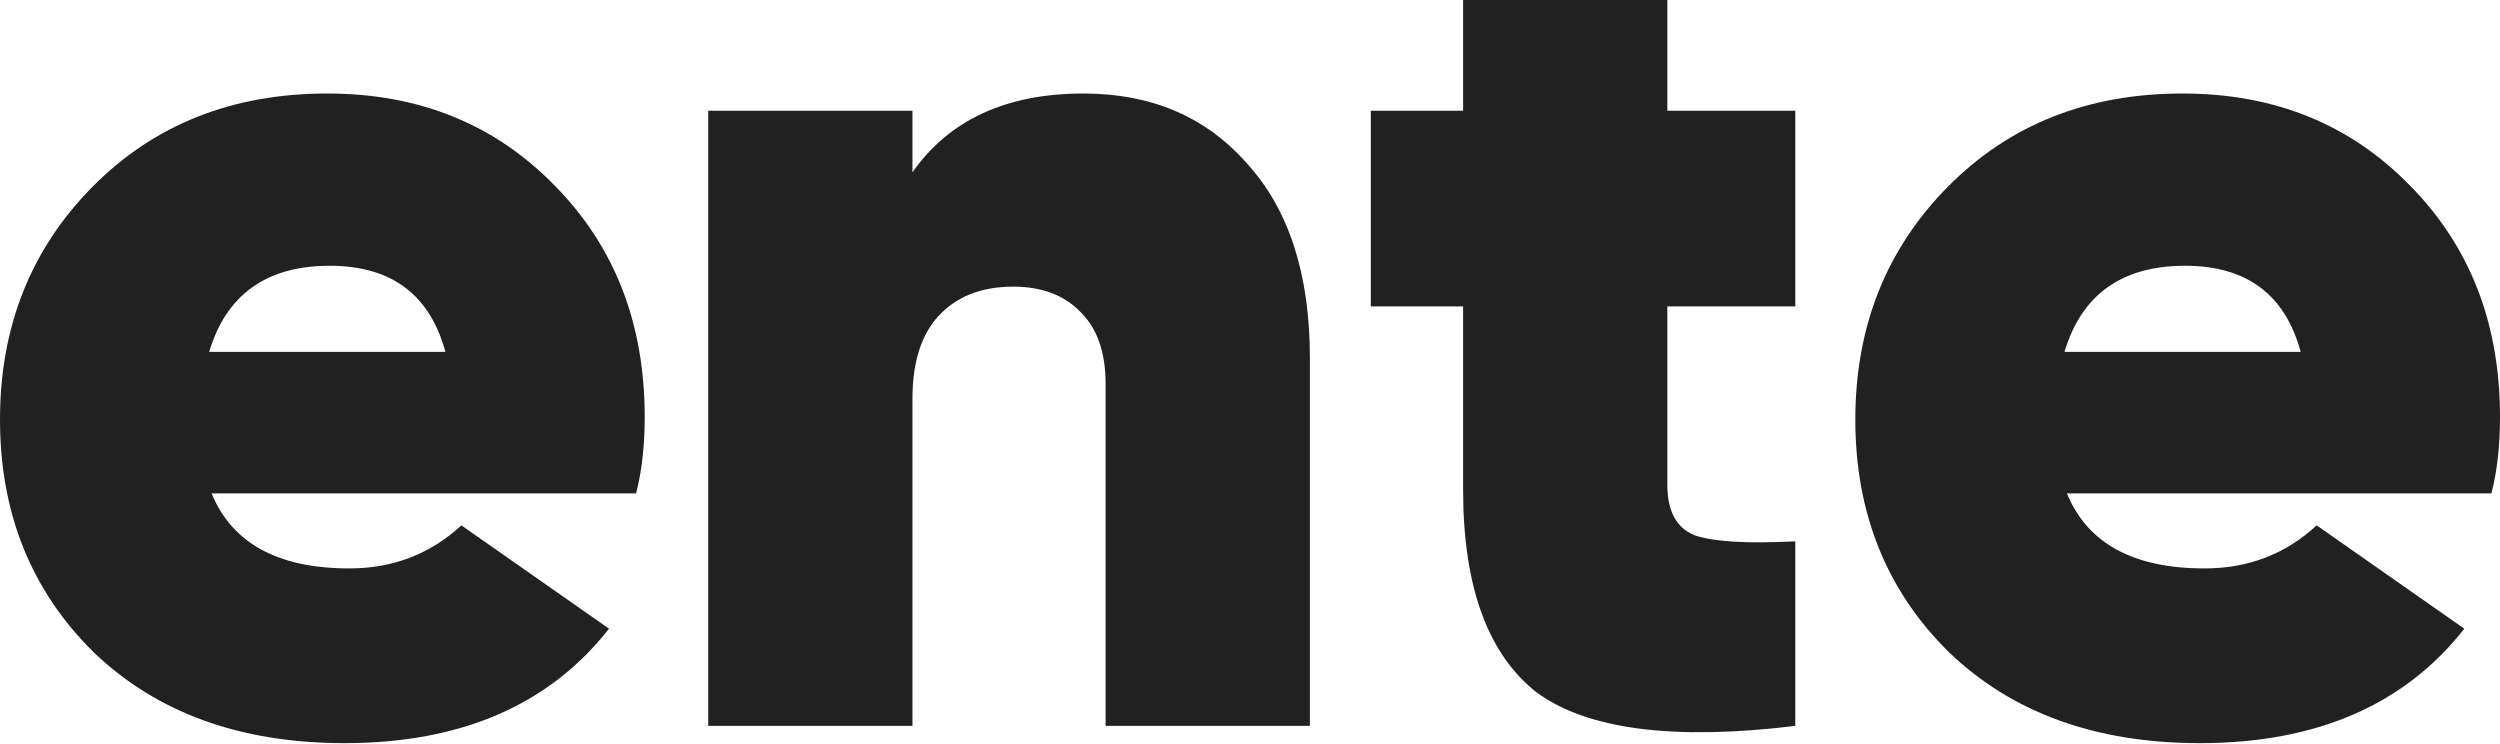
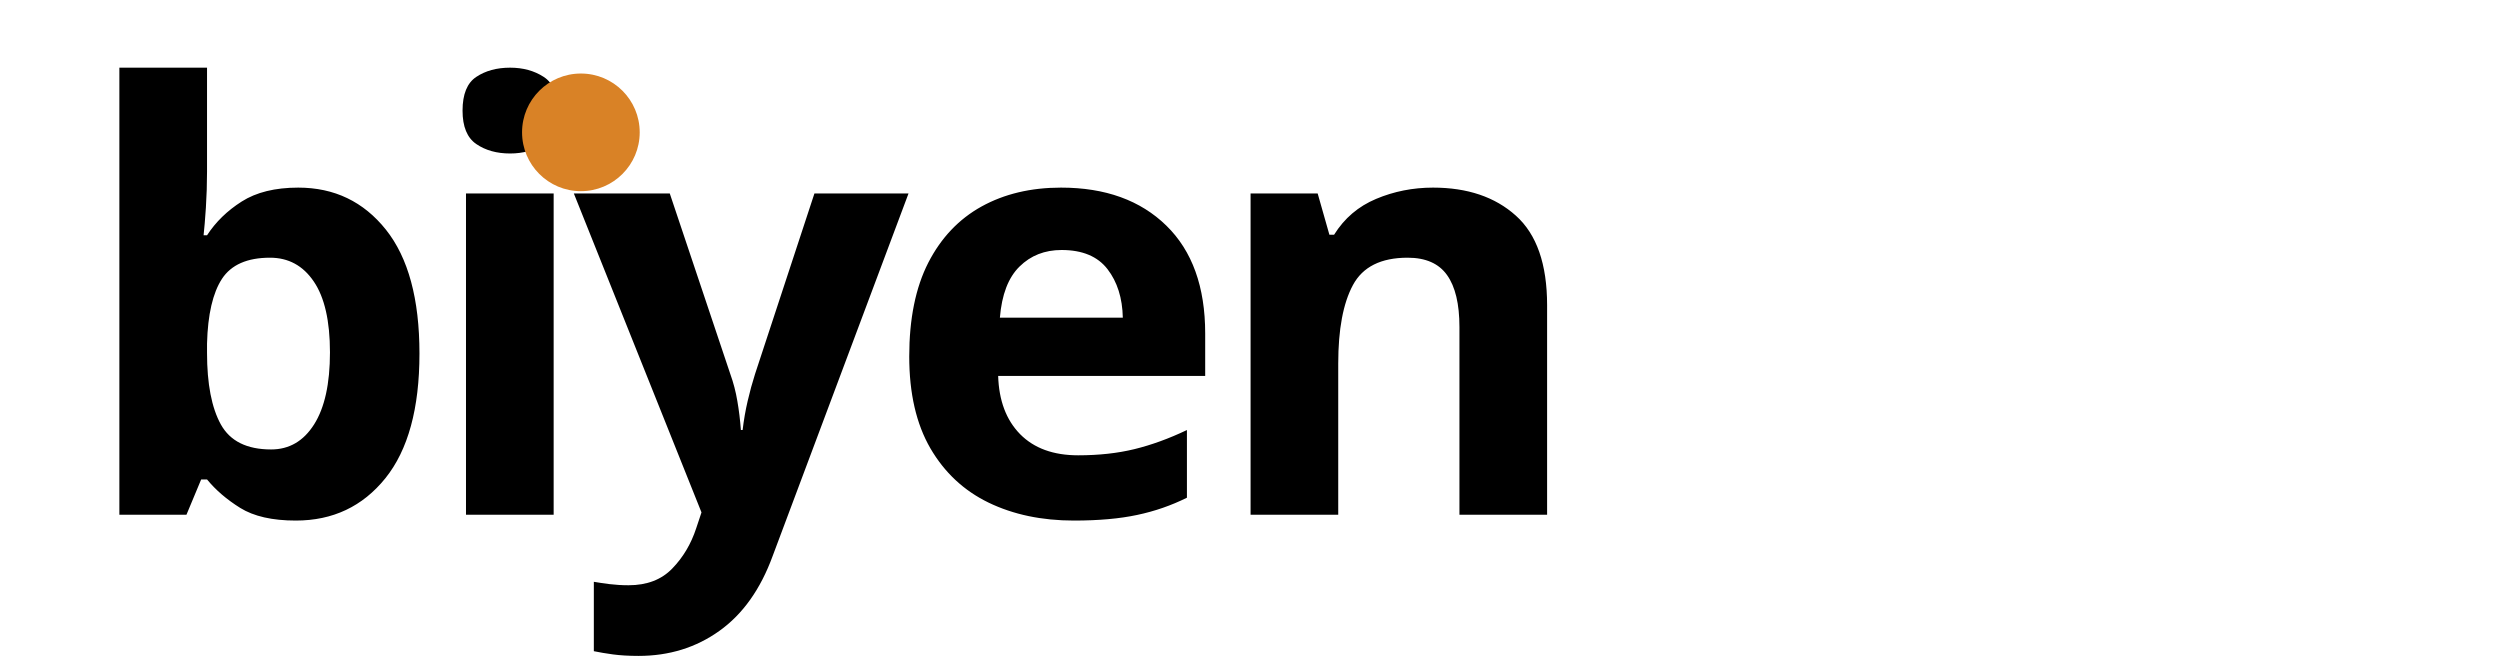
- <svg xmlns="http://www.w3.org/2000/svg" preserveAspectRatio="none" width="62" height="18.43" viewBox="0 0 62 18.43" fill="none">
-   <g id="ente">
-     <path d="M15.775 12.236H5.248C5.757 13.476 6.896 14.097 8.666 14.097C9.744 14.097 10.669 13.741 11.442 13.029L15.104 15.592C13.619 17.484 11.432 18.43 8.543 18.43C5.96 18.43 3.885 17.677 2.319 16.172C0.773 14.646 0 12.724 0 10.405C0 8.106 0.763 6.184 2.288 4.638C3.814 3.092 5.757 2.319 8.116 2.319C10.395 2.319 12.276 3.082 13.761 4.607C15.246 6.113 15.989 8.025 15.989 10.344C15.989 11.056 15.917 11.686 15.775 12.236ZM5.187 8.727H11.046C10.659 7.303 9.703 6.591 8.177 6.591C6.611 6.591 5.614 7.303 5.187 8.727Z" fill="#212121" />
-     <path d="M26.87 2.319C28.559 2.319 29.911 2.899 30.928 4.058C31.966 5.197 32.485 6.804 32.485 8.879V18.002H27.419V9.52C27.419 8.747 27.216 8.157 26.809 7.75C26.402 7.323 25.843 7.109 25.131 7.109C24.338 7.109 23.717 7.354 23.27 7.842C22.843 8.31 22.629 8.991 22.629 9.886V18.002H17.564V2.746H22.629V4.272C23.544 2.97 24.958 2.319 26.87 2.319Z" fill="#212121" />
-     <path d="M44.523 2.746V7.598H41.35V12.022C41.35 12.673 41.574 13.09 42.021 13.273C42.489 13.436 43.323 13.486 44.523 13.425V18.002C41.513 18.369 39.377 18.094 38.116 17.178C36.895 16.223 36.285 14.544 36.285 12.144V7.598H33.996V2.746H36.285V5.65885e-05L41.35 0V2.746H44.523Z" fill="#212121" />
-     <path d="M61.787 12.236H51.26C51.768 13.477 52.907 14.097 54.677 14.097C55.755 14.097 56.681 13.741 57.454 13.029L61.115 15.592C59.63 17.484 57.444 18.43 54.555 18.43C51.972 18.43 49.897 17.677 48.331 16.172C46.785 14.646 46.012 12.724 46.012 10.405C46.012 8.107 46.775 6.184 48.3 4.638C49.826 3.092 51.768 2.319 54.128 2.319C56.406 2.319 58.288 3.082 59.773 4.608C61.258 6.113 62 8.025 62 10.344C62 11.056 61.929 11.687 61.787 12.236ZM51.199 8.727H57.057C56.671 7.303 55.715 6.591 54.189 6.591C52.623 6.591 51.626 7.303 51.199 8.727Z" fill="#212121" />
-   </g>
+ <svg xmlns="http://www.w3.org/2000/svg" width="340" height="90" viewBox="0 0 340 90" fill="none">
+   <text x="10" y="70" font-family="'Outfit', 'Figtree', 'Plus Jakarta Sans', system-ui, sans-serif" font-size="80" font-weight="900" letter-spacing="-3.5" fill="currentColor">
+     biyen
+   </text>
+   <circle cx="79" cy="18" r="8" fill="#D98226" />
</svg>
